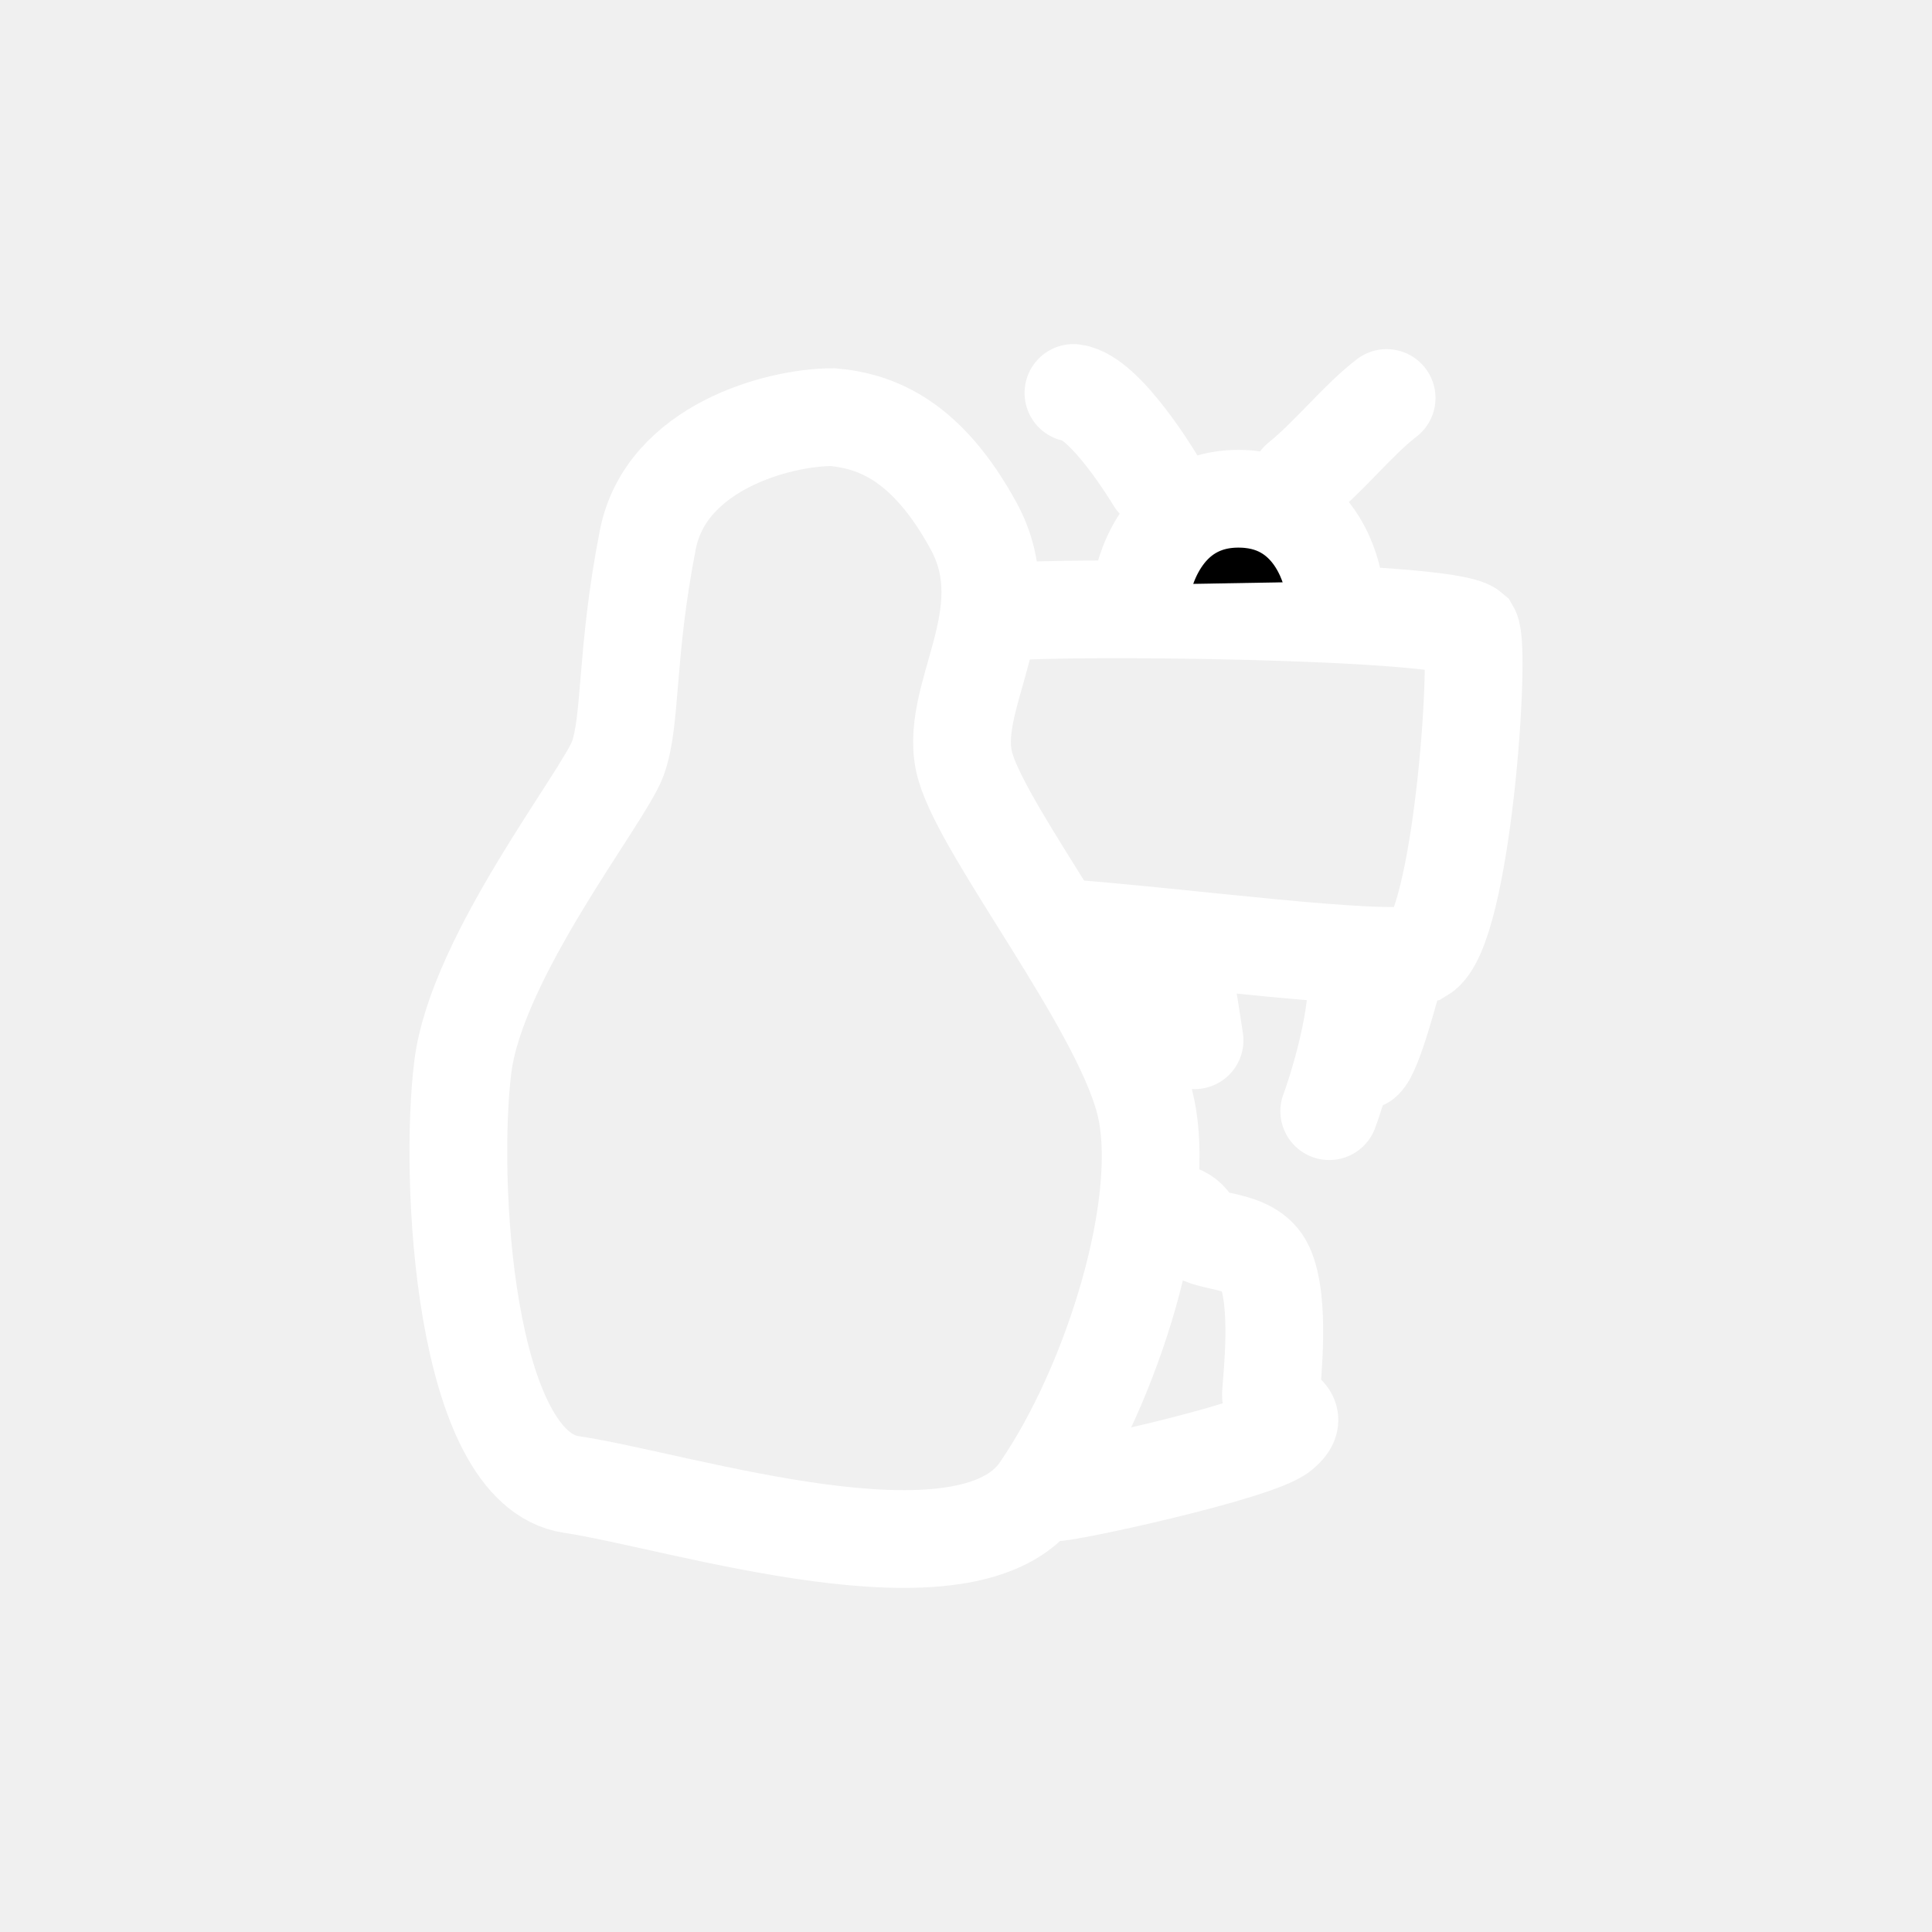
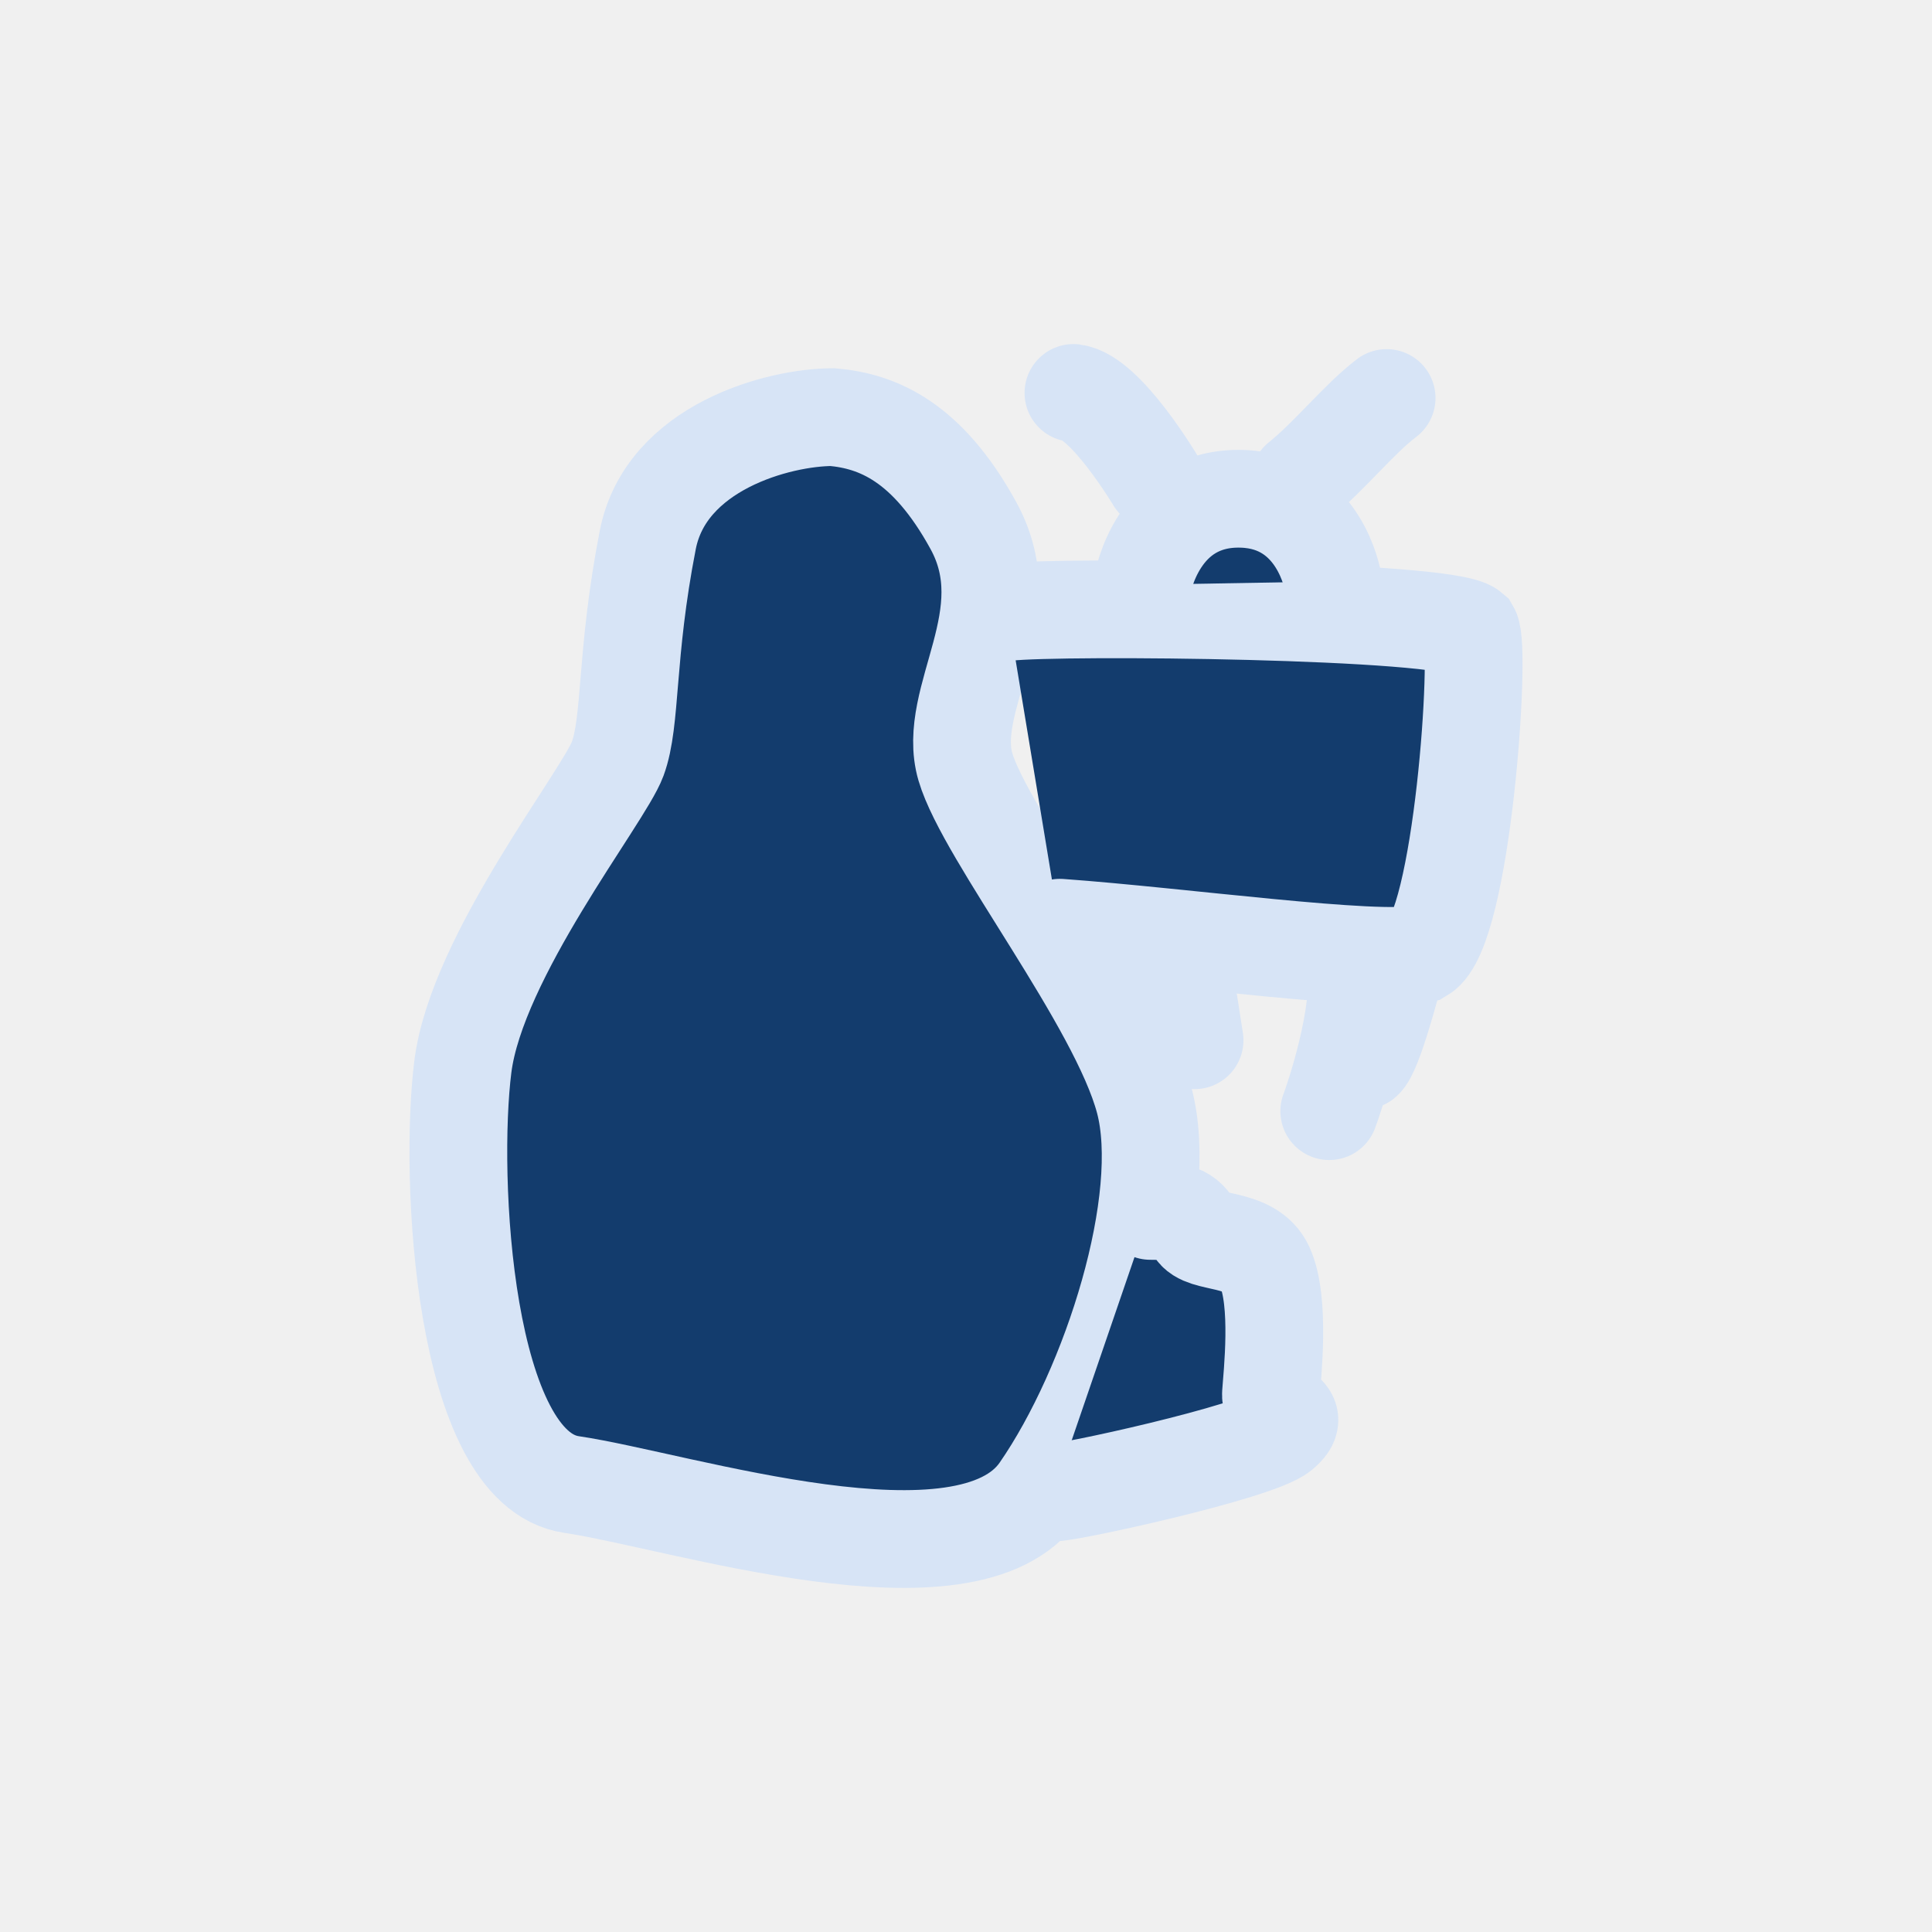
<svg xmlns="http://www.w3.org/2000/svg" version="1.0" width="75" height="75" viewBox="-13.5 -13.5 67.938 69.182" id="Layer_1" xml:space="preserve">
  <defs id="defs22">
</defs>
-   <defs id="defs2895">
-     <style type="text/css" id="style2897">
-     .shape-and-fill {fill: #000000 ; stroke: #ffffff }
-     .fill {fill: #000000 ; stroke: #000000 ;}
-     .shape {fill: #000000 ; stroke: #000000 ;}
-   </style>
-   </defs>
-   <path class="shape-and-fill" style="stroke-width:3.5;stroke-linecap:round;stroke-linejoin:miter;stroke-miterlimit:4;stroke-dasharray:none;stroke-opacity:1;fill:none" d="M 15.697,1.437 C 13.754,1.437 9.723,2.517 9.075,5.828 C 8.268,9.955 8.5,12.306 7.996,13.673 C 7.492,15.041 2.957,20.727 2.453,24.686 C 1.95,28.645 2.453,39.082 6.34,39.658 C 10.227,40.233 20.52,43.616 23.111,39.873 C 25.702,36.131 27.79,29.437 26.854,25.91 C 25.918,22.383 21.168,16.409 20.448,13.961 C 19.728,11.514 22.516,8.574 20.736,5.324 C 19.08,2.301 17.299,1.581 15.697,1.437 z " id="path2943" nodetypes="cssssssssc" />
-   <path class="shape-and-fill" style="fill:none;stroke-width:3.5;stroke-linecap:round;stroke-linejoin:miter;stroke-miterlimit:4;stroke-dasharray:none;stroke-opacity:1" d="M 27.07,29.861 C 28.006,29.861 28.366,29.933 28.654,30.509 C 28.941,31.085 30.655,30.747 31.173,31.877 C 31.734,33.1 31.432,35.763 31.389,36.411 C 31.345,37.073 32.612,37.059 31.749,37.779 C 30.885,38.499 23.903,40.01 23.615,39.938" id="path2945" nodetypes="cssssc" />
-   <path class="shape-and-fill" style="fill:none;stroke-width:3.5;stroke-linecap:round;stroke-linejoin:miter;stroke-miterlimit:4;stroke-dasharray:none;stroke-opacity:1" d="M 21.961,8.415 C 23.833,8.195 37.673,8.327 38.543,9.075 C 38.925,9.729 38.238,19.798 36.787,20.655 C 35.166,21.005 28.15,20.031 23.831,19.72" id="path2947" nodetypes="cccc" />
-   <path class="shape-and-fill" style="stroke-width:3.5;stroke-linecap:round;stroke-linejoin:miter;stroke-miterlimit:4;stroke-dasharray:none;stroke-opacity:1" d="M 26.786,7.439 C 26.786,7.439 27.311,4.256 30.374,4.362 C 33.143,4.458 33.608,7.32 33.608,7.32" id="path2949" nodetypes="csc" />
-   <path class="shape-and-fill" style="stroke-width:3.5;stroke-linecap:round;stroke-linejoin:miter;stroke-miterlimit:4;stroke-dasharray:none;stroke-opacity:1" d="M 27.242,3.688 C 27.242,3.688 25.468,0.715 24.316,0.571" id="path2951" nodetypes="cc" />
-   <path class="shape-and-fill" style="stroke-width:3.5;stroke-linecap:round;stroke-linejoin:miter;stroke-miterlimit:4;stroke-dasharray:none;stroke-opacity:1" d="M 32.407,3.704 C 33.486,2.84 34.523,1.519 35.531,0.752" id="path2953" nodetypes="cc" />
-   <path class="shape-and-fill" style="stroke-width:3.5;stroke-linecap:round;stroke-linejoin:miter;stroke-miterlimit:4;stroke-dasharray:none;stroke-opacity:1" d="M 28.078,20.295 C 28.438,22.239 28.582,23.318 28.654,23.75" id="path2955" />
-   <path class="shape-and-fill" style="stroke-width:3.5;stroke-linecap:round;stroke-linejoin:miter;stroke-miterlimit:4;stroke-dasharray:none;stroke-opacity:1" d="M 34.412,21.087 C 34.7,22.743 33.62,25.929 33.476,26.289" id="path2957" nodetypes="cc" />
-   <path class="shape-and-fill" style="stroke-width:3.5;stroke-linecap:round;stroke-linejoin:miter;stroke-miterlimit:4;stroke-dasharray:none;stroke-opacity:1" d="M 35.851,21.159 C 35.707,21.663 35.06,24.182 34.7,24.47" id="path2959" />
+   <path fill="#133c6d" stroke="#d7e4f6" style="stroke-width:3.5;stroke-linecap:round;stroke-linejoin:miter;stroke-miterlimit:4;stroke-dasharray:none;stroke-opacity:1;" d="M 15.697,1.437 C 13.754,1.437 9.723,2.517 9.075,5.828 C 8.268,9.955 8.5,12.306 7.996,13.673 C 7.492,15.041 2.957,20.727 2.453,24.686 C 1.95,28.645 2.453,39.082 6.34,39.658 C 10.227,40.233 20.52,43.616 23.111,39.873 C 25.702,36.131 27.79,29.437 26.854,25.91 C 25.918,22.383 21.168,16.409 20.448,13.961 C 19.728,11.514 22.516,8.574 20.736,5.324 C 19.08,2.301 17.299,1.581 15.697,1.437 z " id="path2943" nodetypes="cssssssssc" />
+   <path fill="#133c6d" stroke="#d7e4f6" style="stroke-width:3.5;stroke-linecap:round;stroke-linejoin:miter;stroke-miterlimit:4;stroke-dasharray:none;stroke-opacity:1" d="M 27.07,29.861 C 28.006,29.861 28.366,29.933 28.654,30.509 C 28.941,31.085 30.655,30.747 31.173,31.877 C 31.734,33.1 31.432,35.763 31.389,36.411 C 31.345,37.073 32.612,37.059 31.749,37.779 C 30.885,38.499 23.903,40.01 23.615,39.938" id="path2945" nodetypes="cssssc" />
+   <path fill="#133c6d" stroke="#d7e4f6" style="stroke-width:3.5;stroke-linecap:round;stroke-linejoin:miter;stroke-miterlimit:4;stroke-dasharray:none;stroke-opacity:1" d="M 21.961,8.415 C 23.833,8.195 37.673,8.327 38.543,9.075 C 38.925,9.729 38.238,19.798 36.787,20.655 C 35.166,21.005 28.15,20.031 23.831,19.72" id="path2947" nodetypes="cccc" />
+   <path fill="#133c6d" stroke="#d7e4f6" style="stroke-width:3.5;stroke-linecap:round;stroke-linejoin:miter;stroke-miterlimit:4;stroke-dasharray:none;stroke-opacity:1" d="M 26.786,7.439 C 26.786,7.439 27.311,4.256 30.374,4.362 C 33.143,4.458 33.608,7.32 33.608,7.32" id="path2949" nodetypes="csc" />
+   <path fill="#133c6d" stroke="#d7e4f6" style="stroke-width:3.5;stroke-linecap:round;stroke-linejoin:miter;stroke-miterlimit:4;stroke-dasharray:none;stroke-opacity:1" d="M 27.242,3.688 C 27.242,3.688 25.468,0.715 24.316,0.571" id="path2951" nodetypes="cc" />
+   <path fill="#133c6d" stroke="#d7e4f6" style="stroke-width:3.5;stroke-linecap:round;stroke-linejoin:miter;stroke-miterlimit:4;stroke-dasharray:none;stroke-opacity:1" d="M 32.407,3.704 C 33.486,2.84 34.523,1.519 35.531,0.752" id="path2953" nodetypes="cc" />
+   <path fill="#133c6d" stroke="#d7e4f6" style="stroke-width:3.5;stroke-linecap:round;stroke-linejoin:miter;stroke-miterlimit:4;stroke-dasharray:none;stroke-opacity:1" d="M 28.078,20.295 C 28.438,22.239 28.582,23.318 28.654,23.75" id="path2955" />
+   <path fill="#133c6d" stroke="#d7e4f6" style="stroke-width:3.5;stroke-linecap:round;stroke-linejoin:miter;stroke-miterlimit:4;stroke-dasharray:none;stroke-opacity:1" d="M 34.412,21.087 C 34.7,22.743 33.62,25.929 33.476,26.289" id="path2957" nodetypes="cc" />
+   <path fill="#133c6d" stroke="#d7e4f6" style="stroke-width:3.5;stroke-linecap:round;stroke-linejoin:miter;stroke-miterlimit:4;stroke-dasharray:none;stroke-opacity:1" d="M 35.851,21.159 C 35.707,21.663 35.06,24.182 34.7,24.47" id="path2959" />
</svg>
